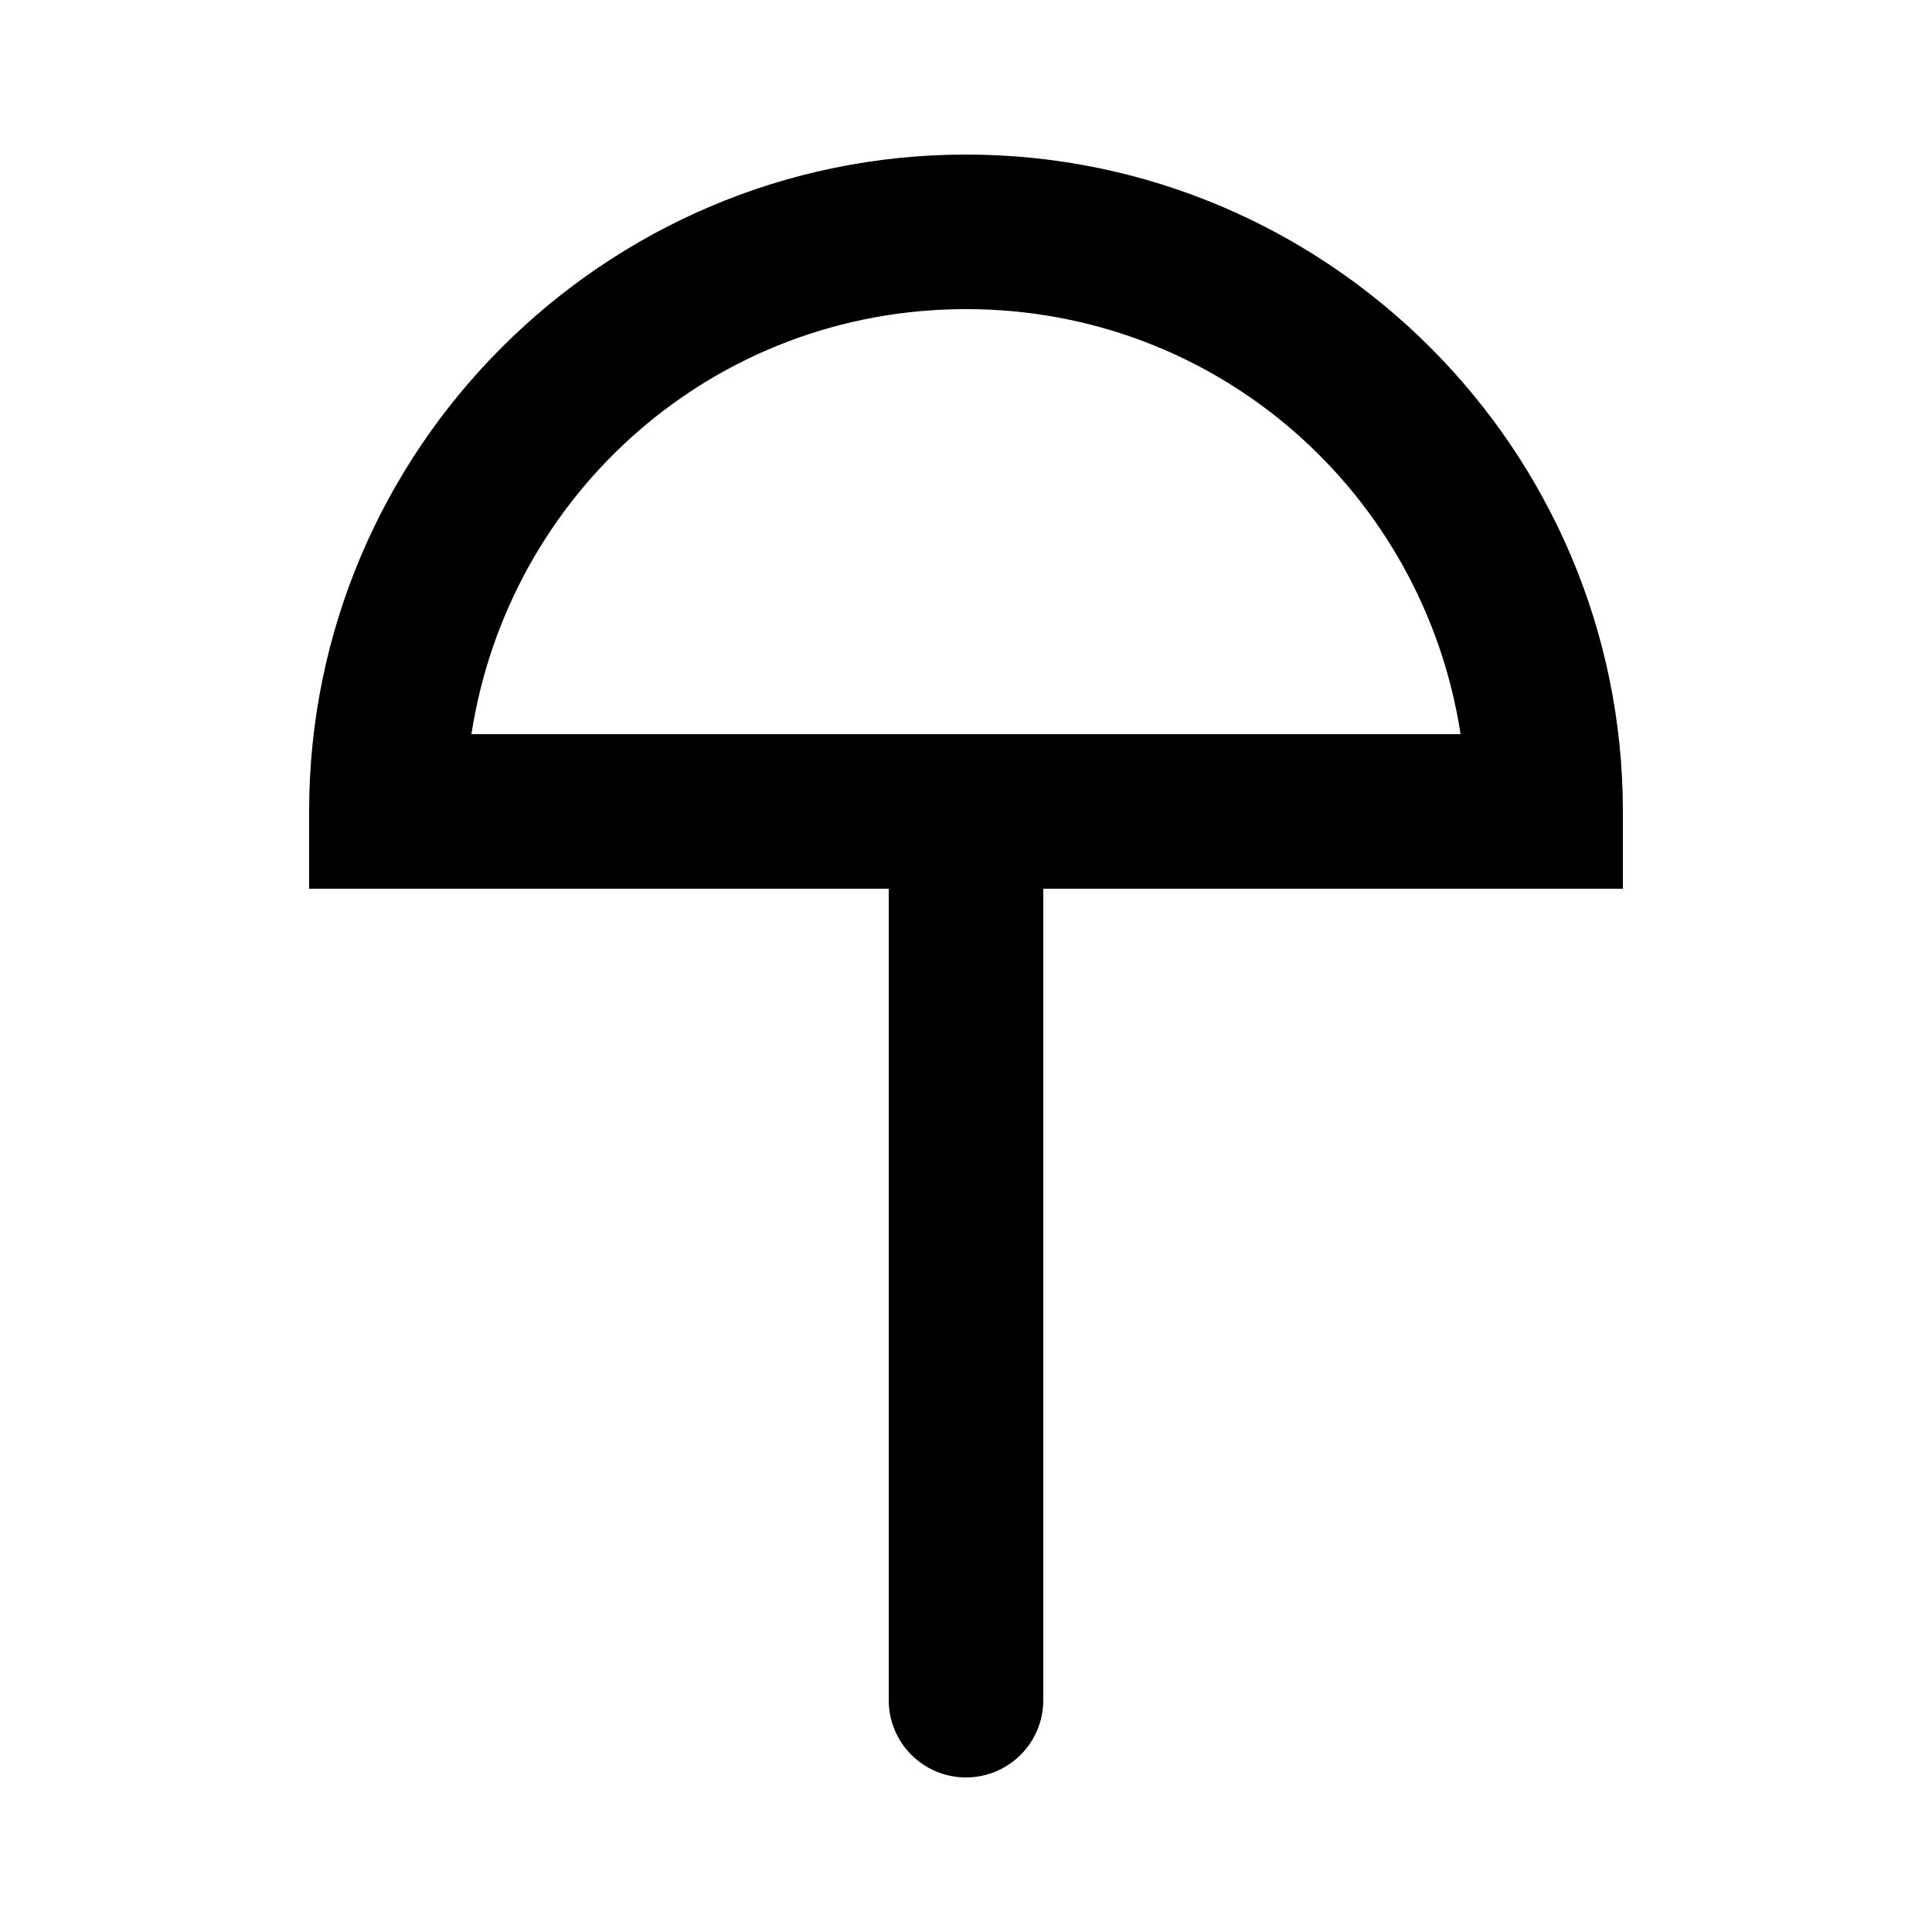
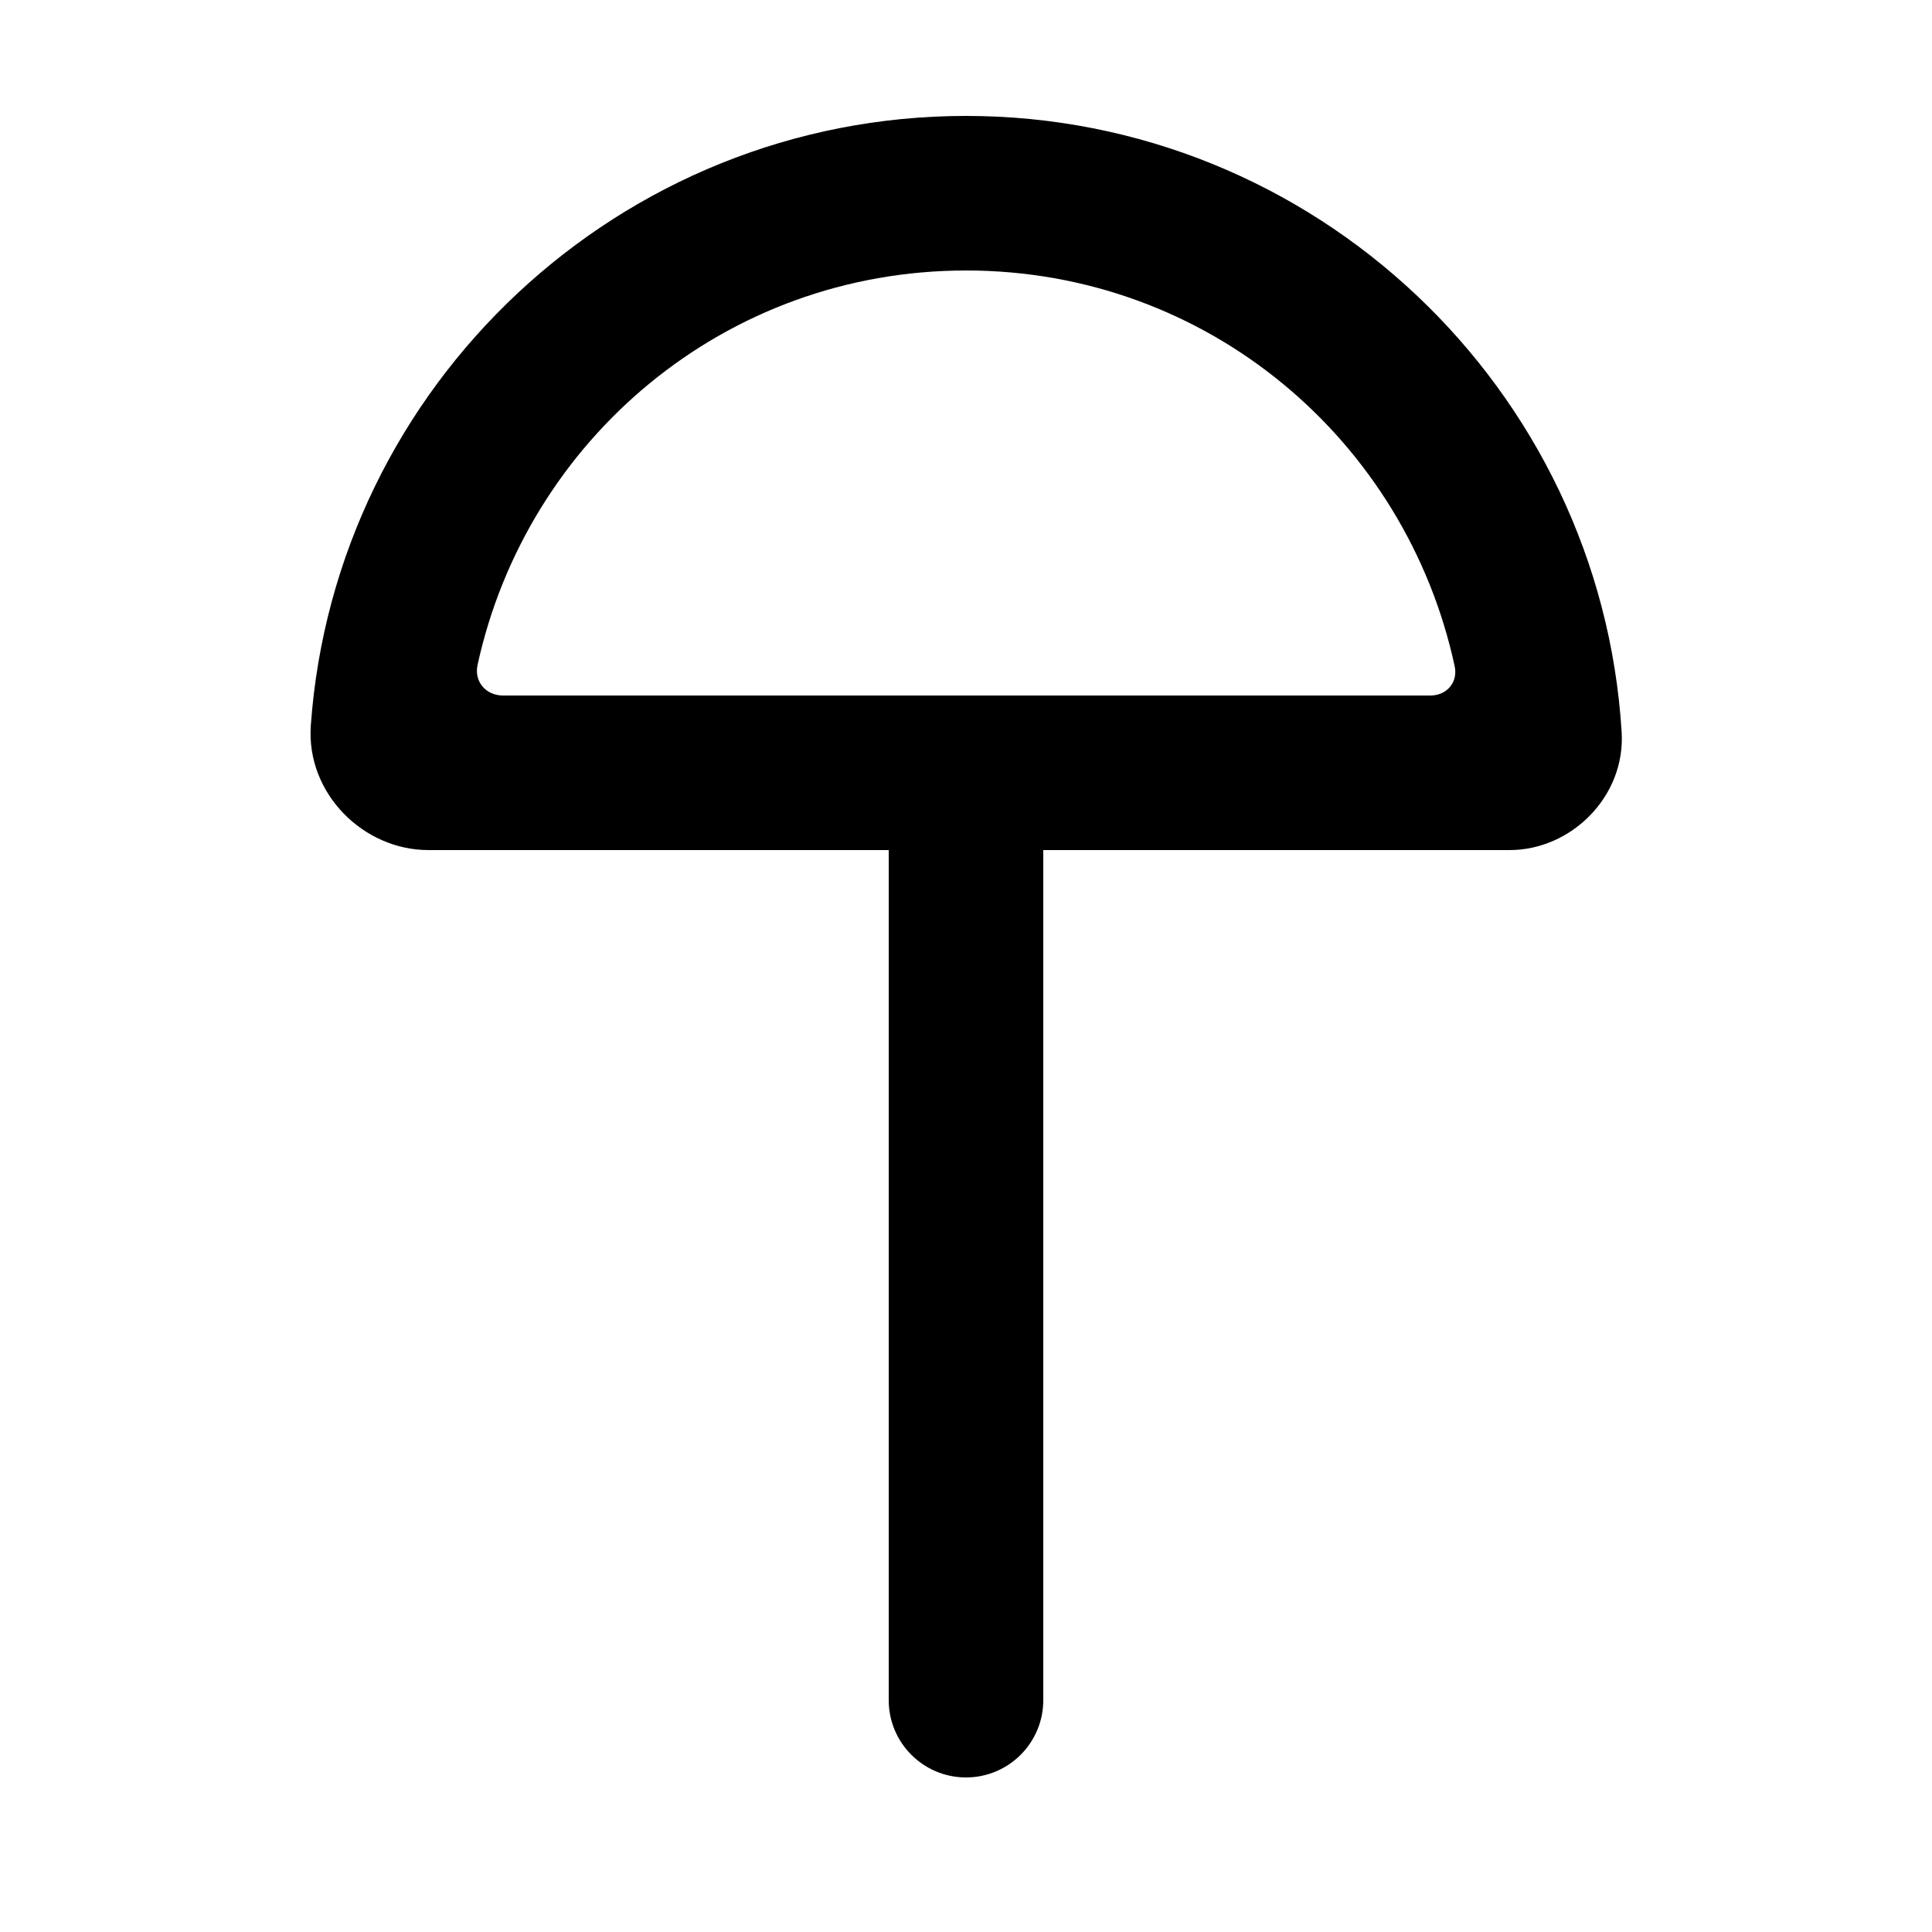
<svg xmlns="http://www.w3.org/2000/svg" width="100mm" height="100mm" version="1.1" viewBox="0 0 100 100">
-   <g>
-     <path d="m50 8c-18.73 0-34 15.27-34 34v4h68v-4c0-18.73-15.27-34-34-34zm0 8c13.036 0 23.675 9.521 25.6 22h-51.199c1.925-12.479 12.564-22 25.6-22z" color="#000000" fill-rule="evenodd" style="-inkscape-stroke:none" />
-     <path d="m50 39a4 4 0 0 0-4 4v45a4 4 0 0 0 4 4 4 4 0 0 0 4-4v-45a4 4 0 0 0-4-4z" color="#000000" />
-   </g>
+   <path d="m50 39a4 4 0 0 0-4 4v45a4 4 0 0 0 4 4 4 4 0 0 0 4-4v-45a4 4 0 0 0-4-4z" color="#000000" />
+   <path d="m50 6c-17.905 0-32.653 13.932-33.912 31.545-0.252 3.519 2.72 6.455 6.084 6.455h55.963c3.194 0 6.005-2.778 5.801-6.107-1.089-17.774-15.913-31.893-33.936-31.893zm0 8c12.498 0 22.768 8.776 25.294 20.486 0.179 0.831-0.409 1.514-1.26 1.514h-47.991c-0.895 0-1.515-0.719-1.323-1.593 2.555-11.668 12.811-20.406 25.28-20.406z" stop-color="#000000" />
</svg>
